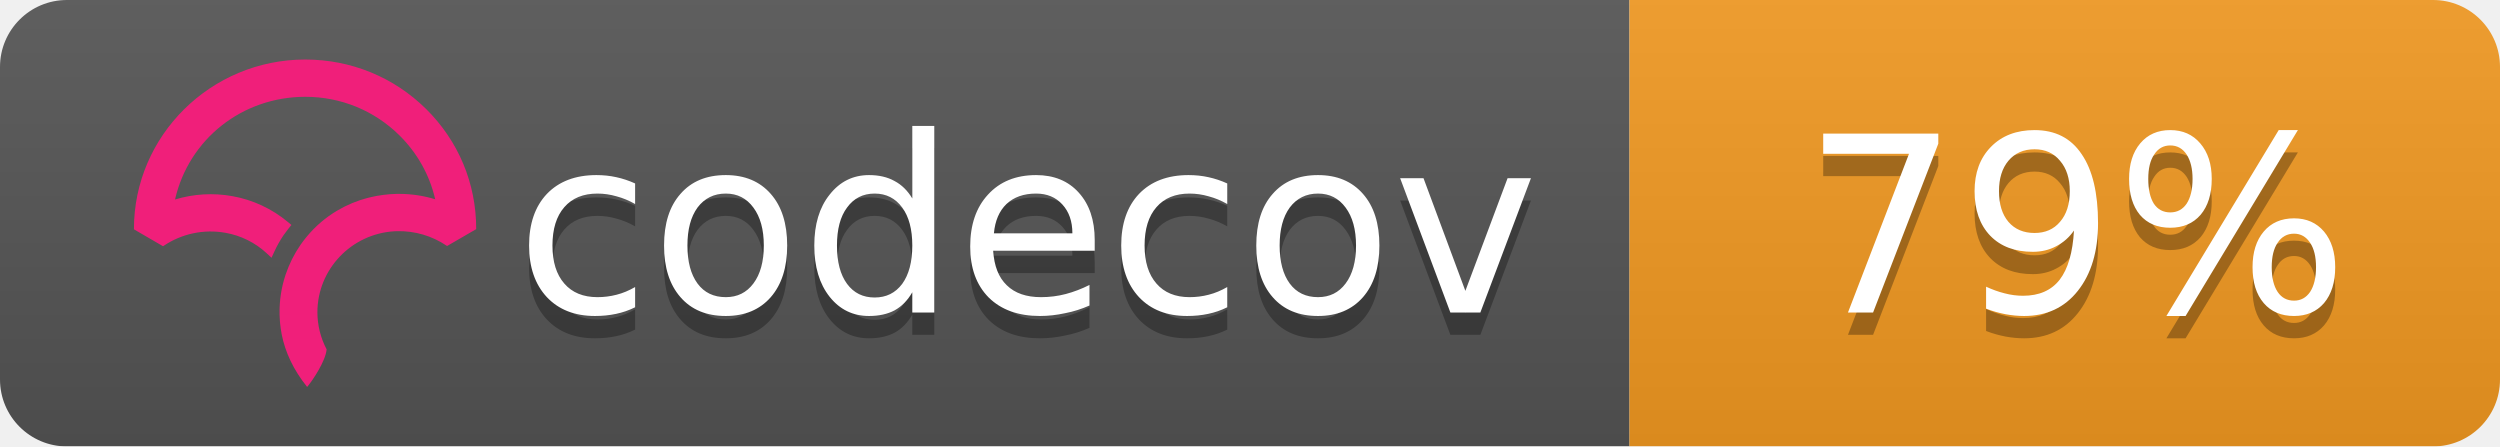
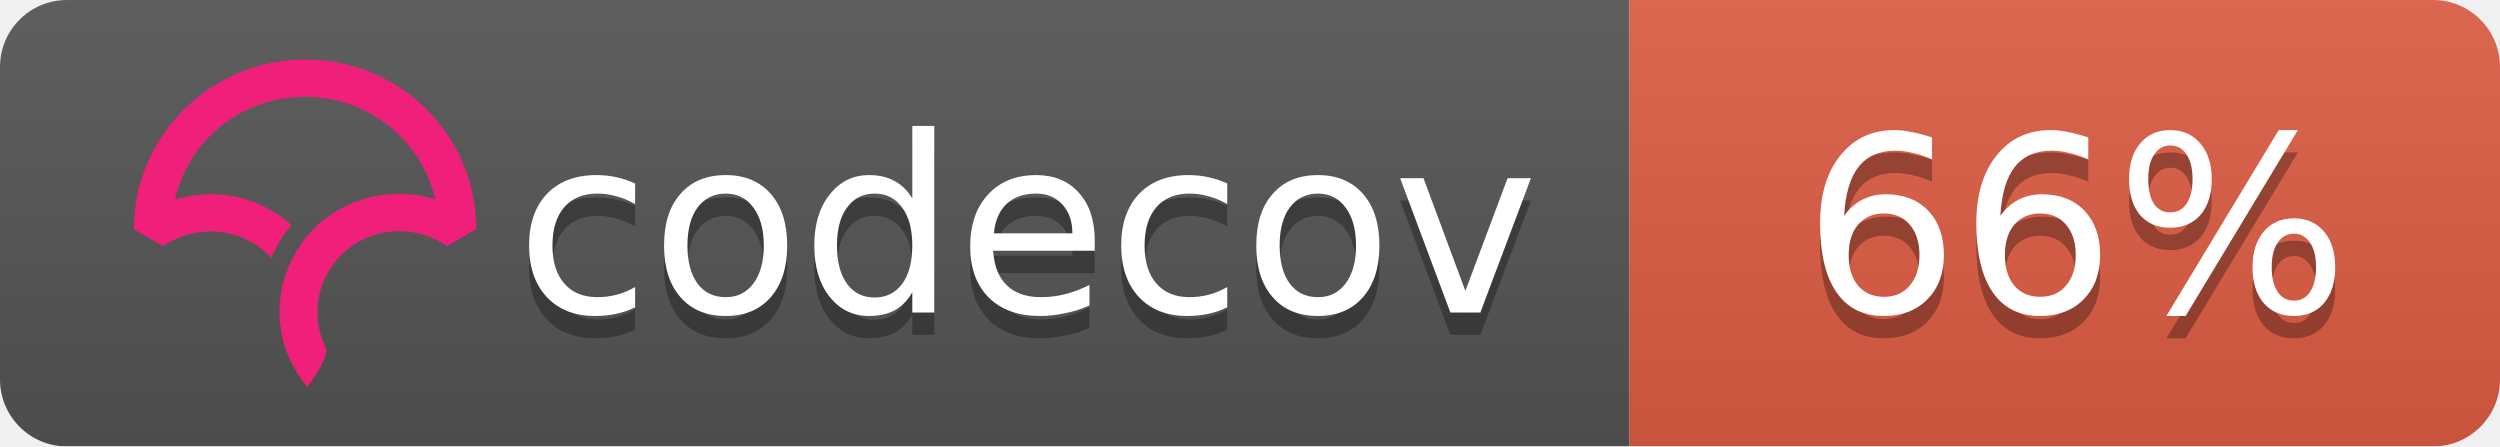
<svg xmlns="http://www.w3.org/2000/svg" width="112" height="20">
  <linearGradient id="b" x2="0" y2="100%">
    <stop offset="0" stop-color="#bbb" stop-opacity=".1" />
    <stop offset="1" stop-opacity=".1" />
  </linearGradient>
  <mask id="a">
    <rect width="112" height="20" rx="3" fill="#fff" />
  </mask>
  <g mask="url(#a)">
    <path fill="#555" d="M0 0h73v20H0z" />
-     <path fill="#f39a21" d="M73 0h39v20H73z" />
+     <path fill="#e05d44" d="M73 0h39v20H73z" />
    <path fill="url(#b)" d="M0 0h112v20H0z" />
  </g>
  <g fill="#fff" text-anchor="middle" font-family="DejaVu Sans,Verdana,Geneva,sans-serif" font-size="11">
    <text x="46" y="15" fill="#010101" fill-opacity=".3">codecov</text>
    <text x="46" y="14">codecov</text>
-     <text x="93" y="15" fill="#010101" fill-opacity=".3">79%</text>
-     <text x="93" y="14">79%</text>
+     <text x="93" y="15" fill="#010101" fill-opacity=".3">66%</text>
+     <text x="93" y="14">66%</text>
  </g>
  <svg viewBox="120 -8 60 60">
    <path d="M23.013 0C10.333.009.01 10.22 0 22.762v.058l3.914 2.275.053-.036a11.291 11.291 0 0 1 8.352-1.767 10.911 10.911 0 0 1 5.5 2.726l.673.624.38-.828c.368-.802.793-1.556 1.264-2.24.19-.276.398-.554.637-.851l.393-.49-.484-.404a16.08 16.08 0 0 0-7.453-3.466 16.482 16.482 0 0 0-7.705.449C7.386 10.683 14.56 5.016 23.03 5.01c4.779 0 9.272 1.84 12.651 5.18 2.41 2.382 4.069 5.35 4.807 8.591a16.53 16.53 0 0 0-4.792-.723l-.292-.002a16.707 16.707 0 0 0-1.902.14l-.08.012c-.28.037-.524.074-.748.115-.11.019-.218.041-.327.063-.257.052-.51.108-.75.169l-.265.067a16.39 16.39 0 0 0-.926.276l-.056.018c-.682.23-1.36.511-2.016.838l-.052.026c-.29.145-.584.305-.899.49l-.069.04a15.596 15.596 0 0 0-4.061 3.466l-.145.175c-.29.36-.521.666-.723.96-.17.247-.34.513-.552.864l-.116.199c-.17.292-.32.57-.449.824l-.03.057a16.116 16.116 0 0 0-.843 2.029l-.034.102a15.65 15.65 0 0 0-.786 5.174l.003.214a21.523 21.523 0 0 0 .04.754c.009.119.02.237.032.355.014.145.032.29.049.432l.01.08c.01.067.017.133.026.197.034.242.074.48.119.72.463 2.419 1.62 4.836 3.345 6.99l.078.098.08-.095c.688-.81 2.395-3.38 2.539-4.922l.003-.029-.014-.025a10.727 10.727 0 0 1-1.226-4.956c0-5.76 4.545-10.544 10.343-10.89l.381-.014a11.403 11.403 0 0 1 6.651 1.957l.054.036 3.862-2.237.05-.03v-.056c.006-6.08-2.384-11.793-6.729-16.089C34.932 2.361 29.16 0 23.013 0" fill="#F01F7A" fill-rule="evenodd" />
  </svg>
</svg>
